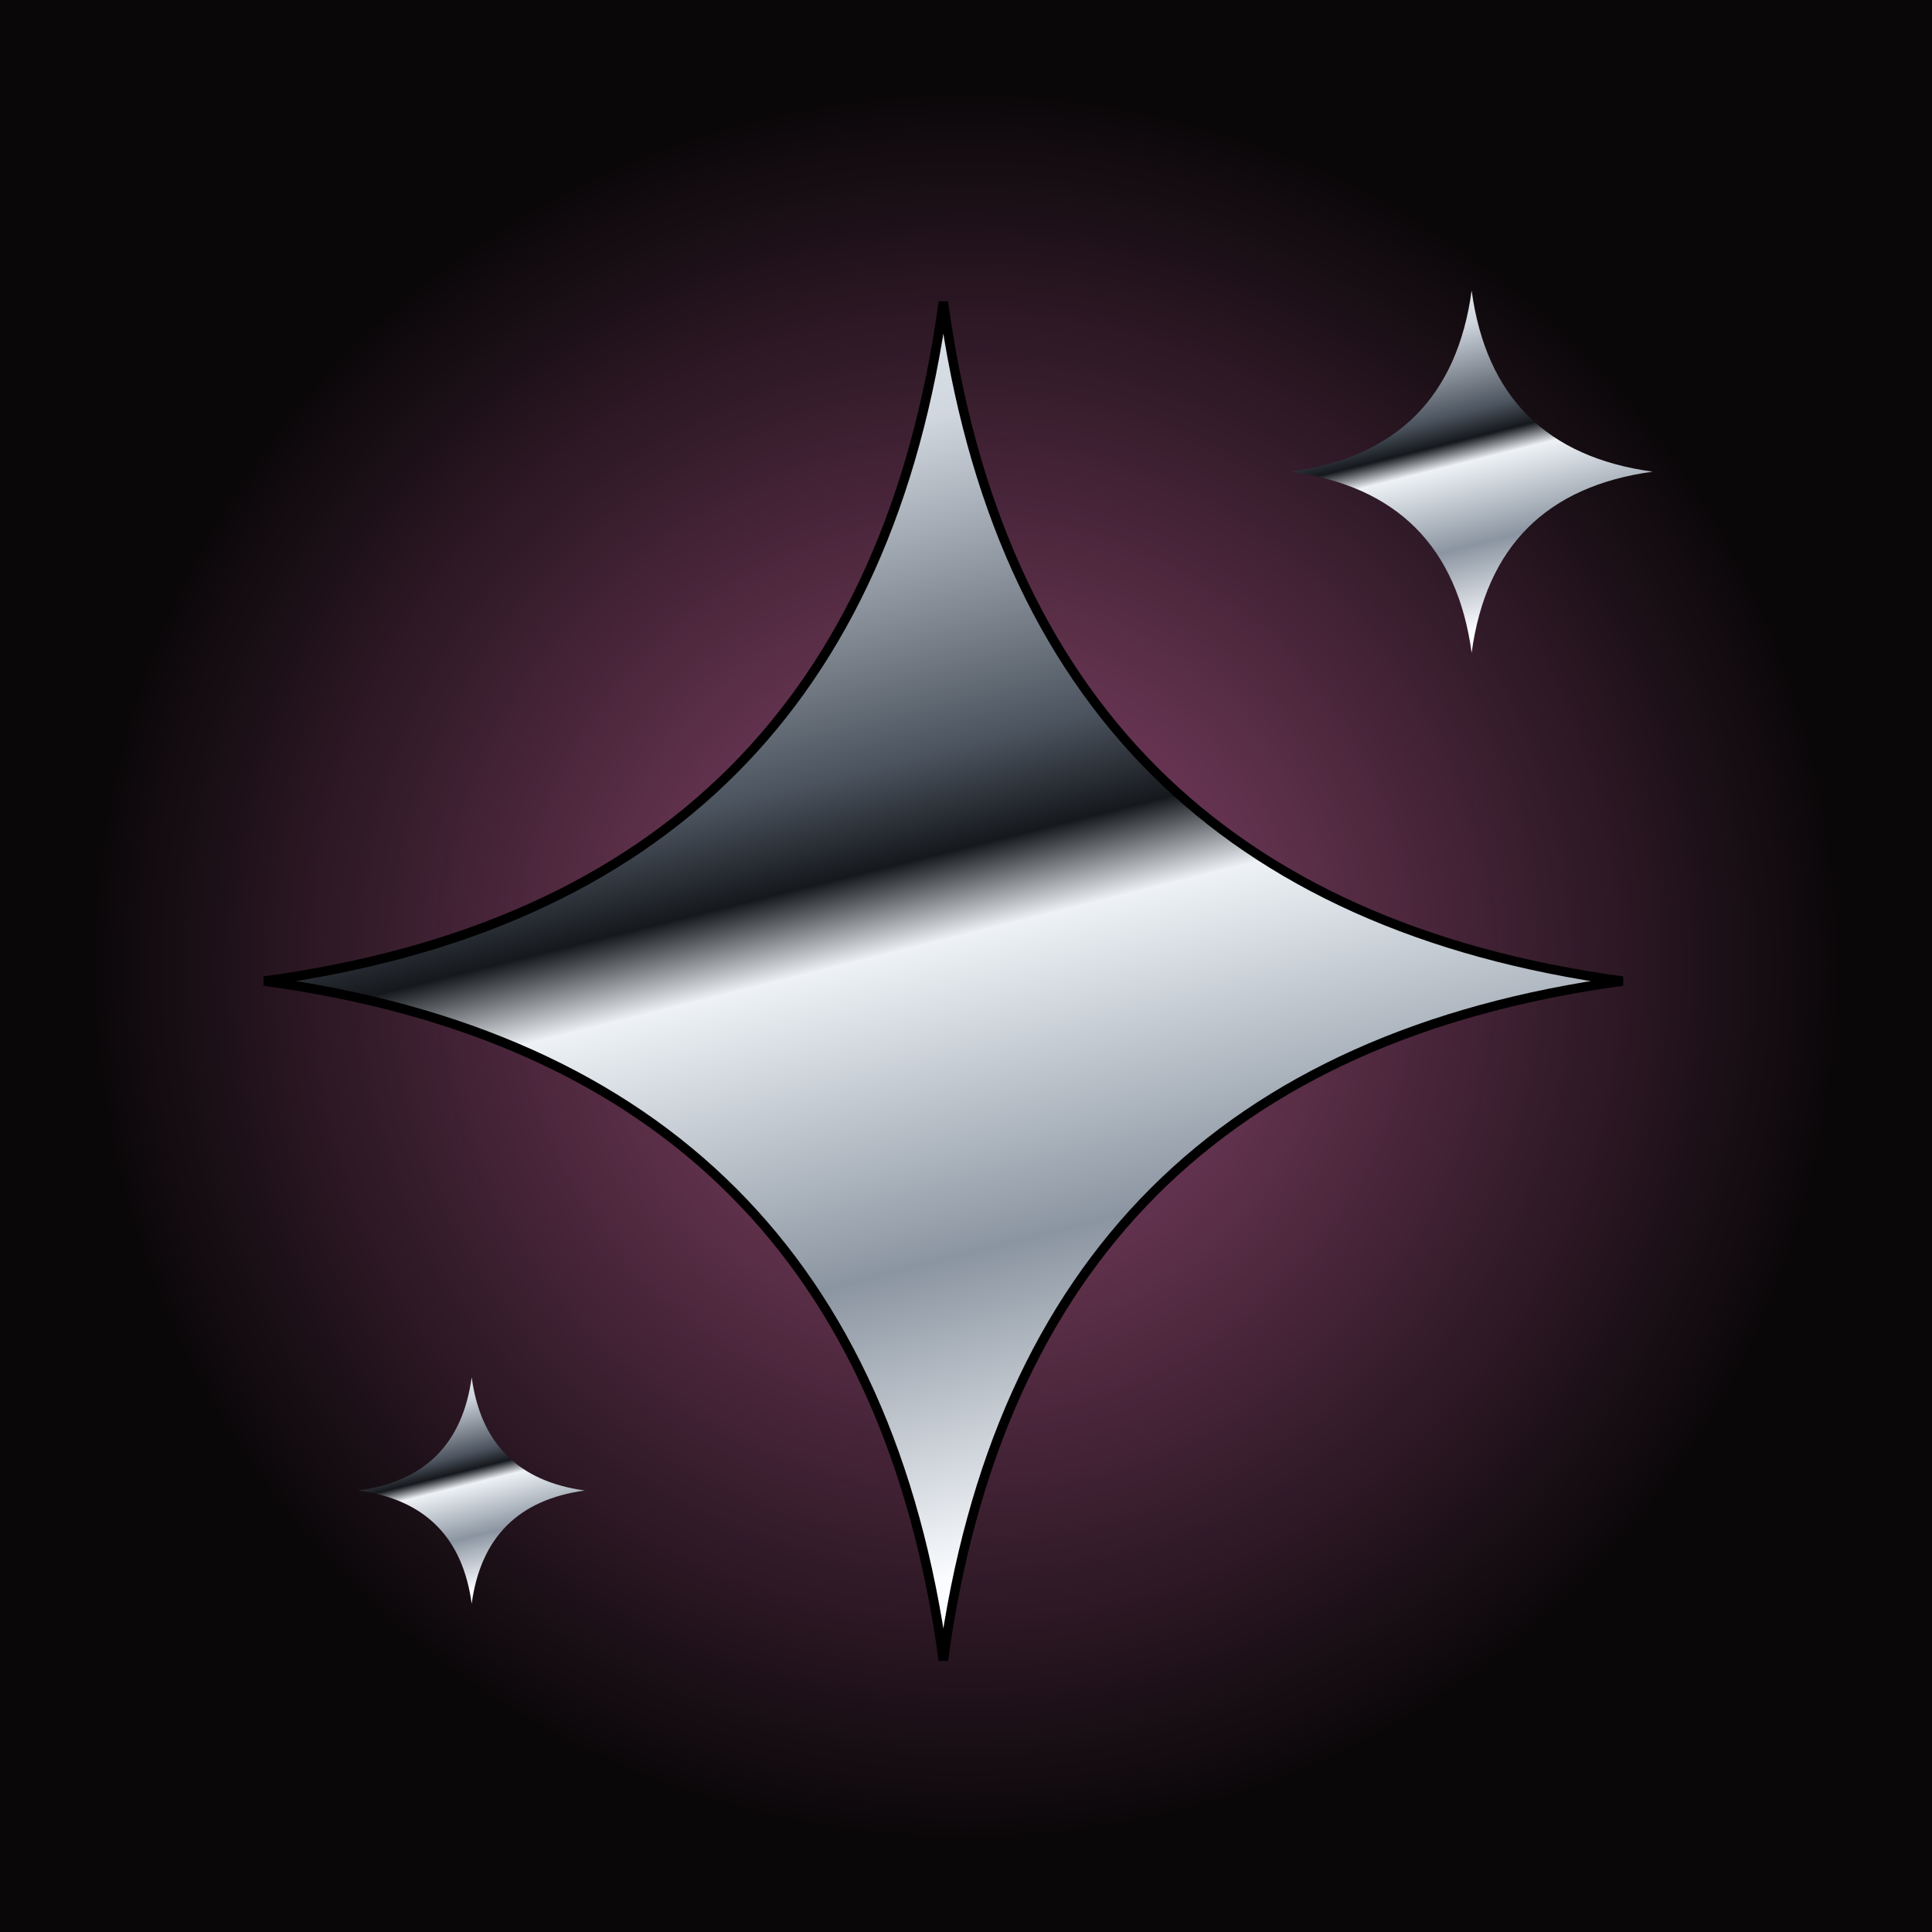
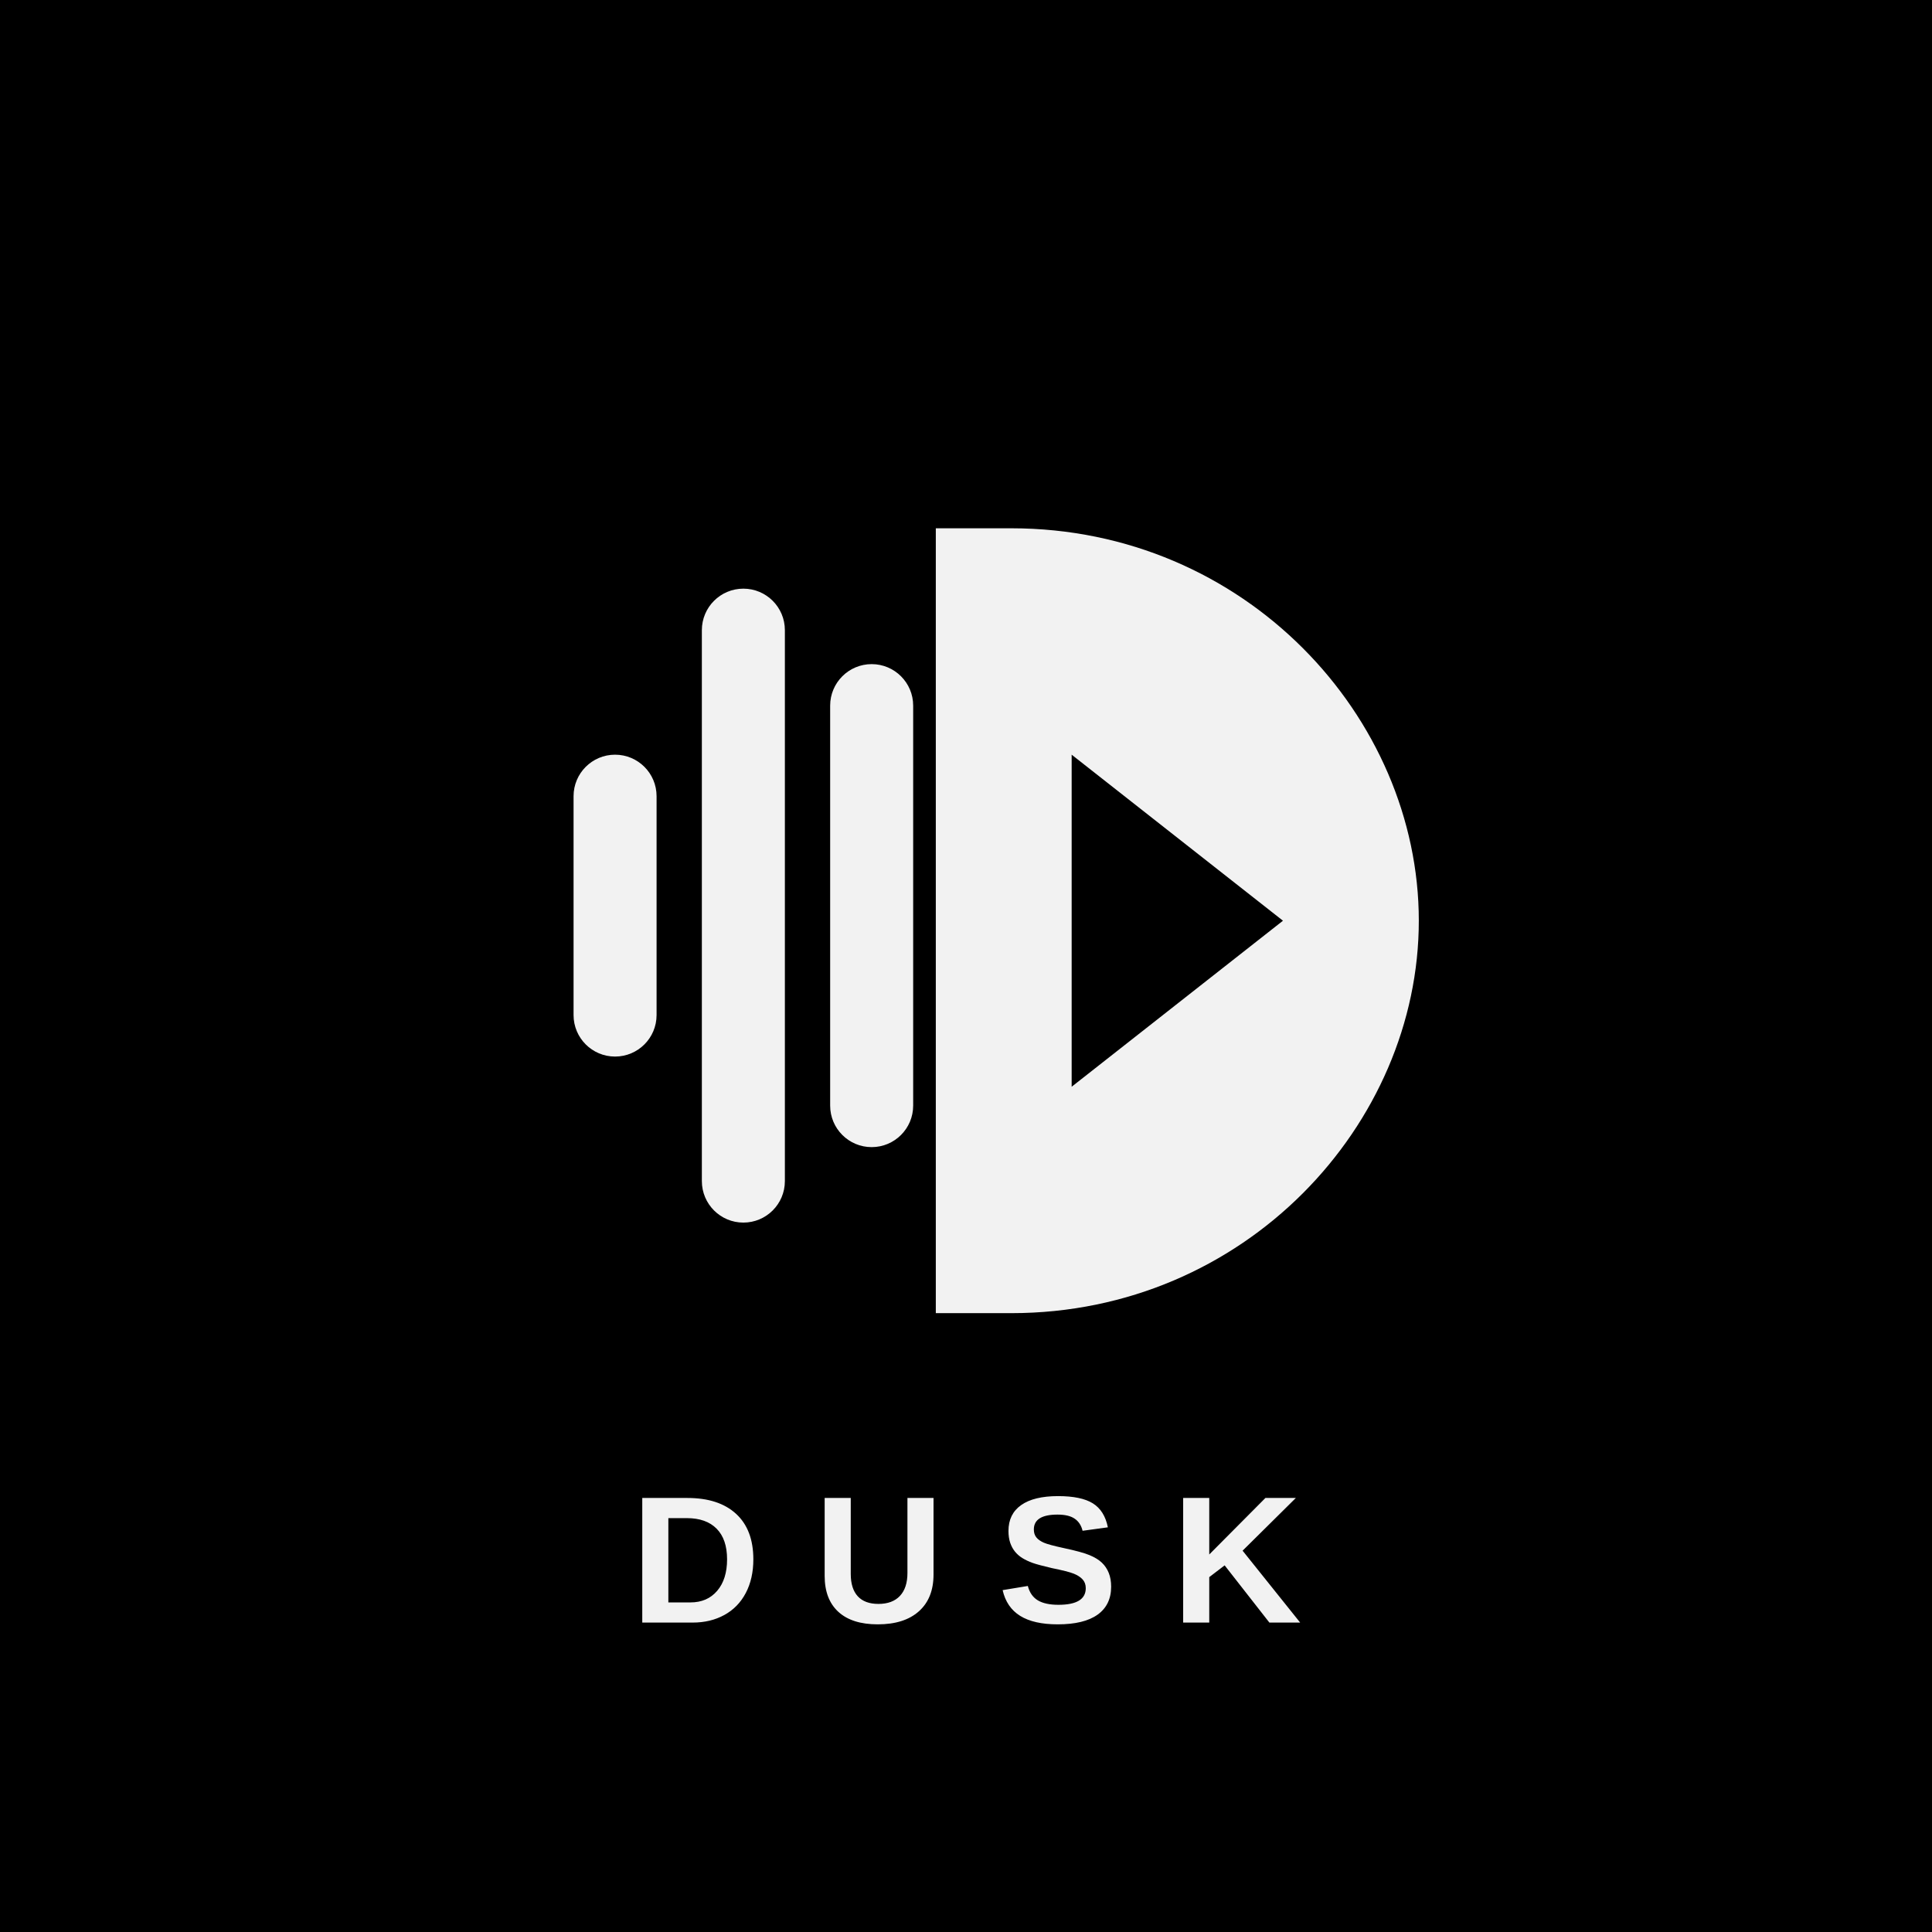
- <svg xmlns="http://www.w3.org/2000/svg" viewBox="0 0 1024 1024">
-   <defs>
-     <linearGradient id="cr" x1="0" y1="0" x2=".25" y2="1">
-       <stop offset="0" stop-color="#fff" />
-       <stop offset=".2" stop-color="#cfd6de" />
-       <stop offset=".43" stop-color="#4b535e" />
-       <stop offset=".5" stop-color="#15181c" />
-       <stop offset=".56" stop-color="#eef2f6" />
-       <stop offset=".78" stop-color="#8b95a1" />
-       <stop offset="1" stop-color="#fafcff" />
-     </linearGradient>
-     <radialGradient id="pk" cx=".5" cy=".5" r=".5">
-       <stop offset="0" stop-color="#FF7EC8" stop-opacity=".55" />
-       <stop offset="1" stop-color="#FF7EC8" stop-opacity="0" />
-     </radialGradient>
-   </defs>
-   <rect width="1024" height="1024" fill="#0A0709" />
-   <circle cx="512" cy="512" r="470" fill="url(#pk)" />
-   <path d="M500 160Q543.2 476.8 860 520Q543.2 563.2 500 880Q456.8 563.2 140 520Q456.8 476.8 500 160Z" fill="url(#cr)" stroke="#000" stroke-width="5" />
-   <path d="M780 154Q791.5 238.5 876 250Q791.5 261.5 780 346Q768.5 261.5 684 250Q768.5 238.5 780 154Z" fill="url(#cr)" />
-   <path d="M250 730Q257.2 782.8 310 790Q257.2 797.2 250 850Q242.8 797.2 190 790Q242.8 782.8 250 730Z" fill="url(#cr)" />
+ <svg xmlns="http://www.w3.org/2000/svg" viewBox="0 0 1024 1024" role="img" aria-label="Dusk Music">
+   <rect width="1024" height="1024" fill="#000" />
+   <g fill="#F2F2F2" transform="translate(256 200) scale(8)">
+     <rect x="6" y="25" width="5.5" height="20" rx="2.75" />
+     <rect x="14.5" y="14" width="5.5" height="42" rx="2.75" />
+     <rect x="23" y="19" width="5.5" height="32" rx="2.75" />
+     <path fill-rule="evenodd" d="M30 10 H35 C50.5 10 62 22.5 62 36 C62 49.5 50.5 62 35 62 H30 V10 Z M39 25 L53 36 L39 47 Z" />
+   </g>
+   <text x="512" y="860" text-anchor="middle" fill="#F2F2F2" font-family="Arial, Helvetica, sans-serif" font-size="96" font-weight="700" letter-spacing="28">DUSK</text>
</svg>
